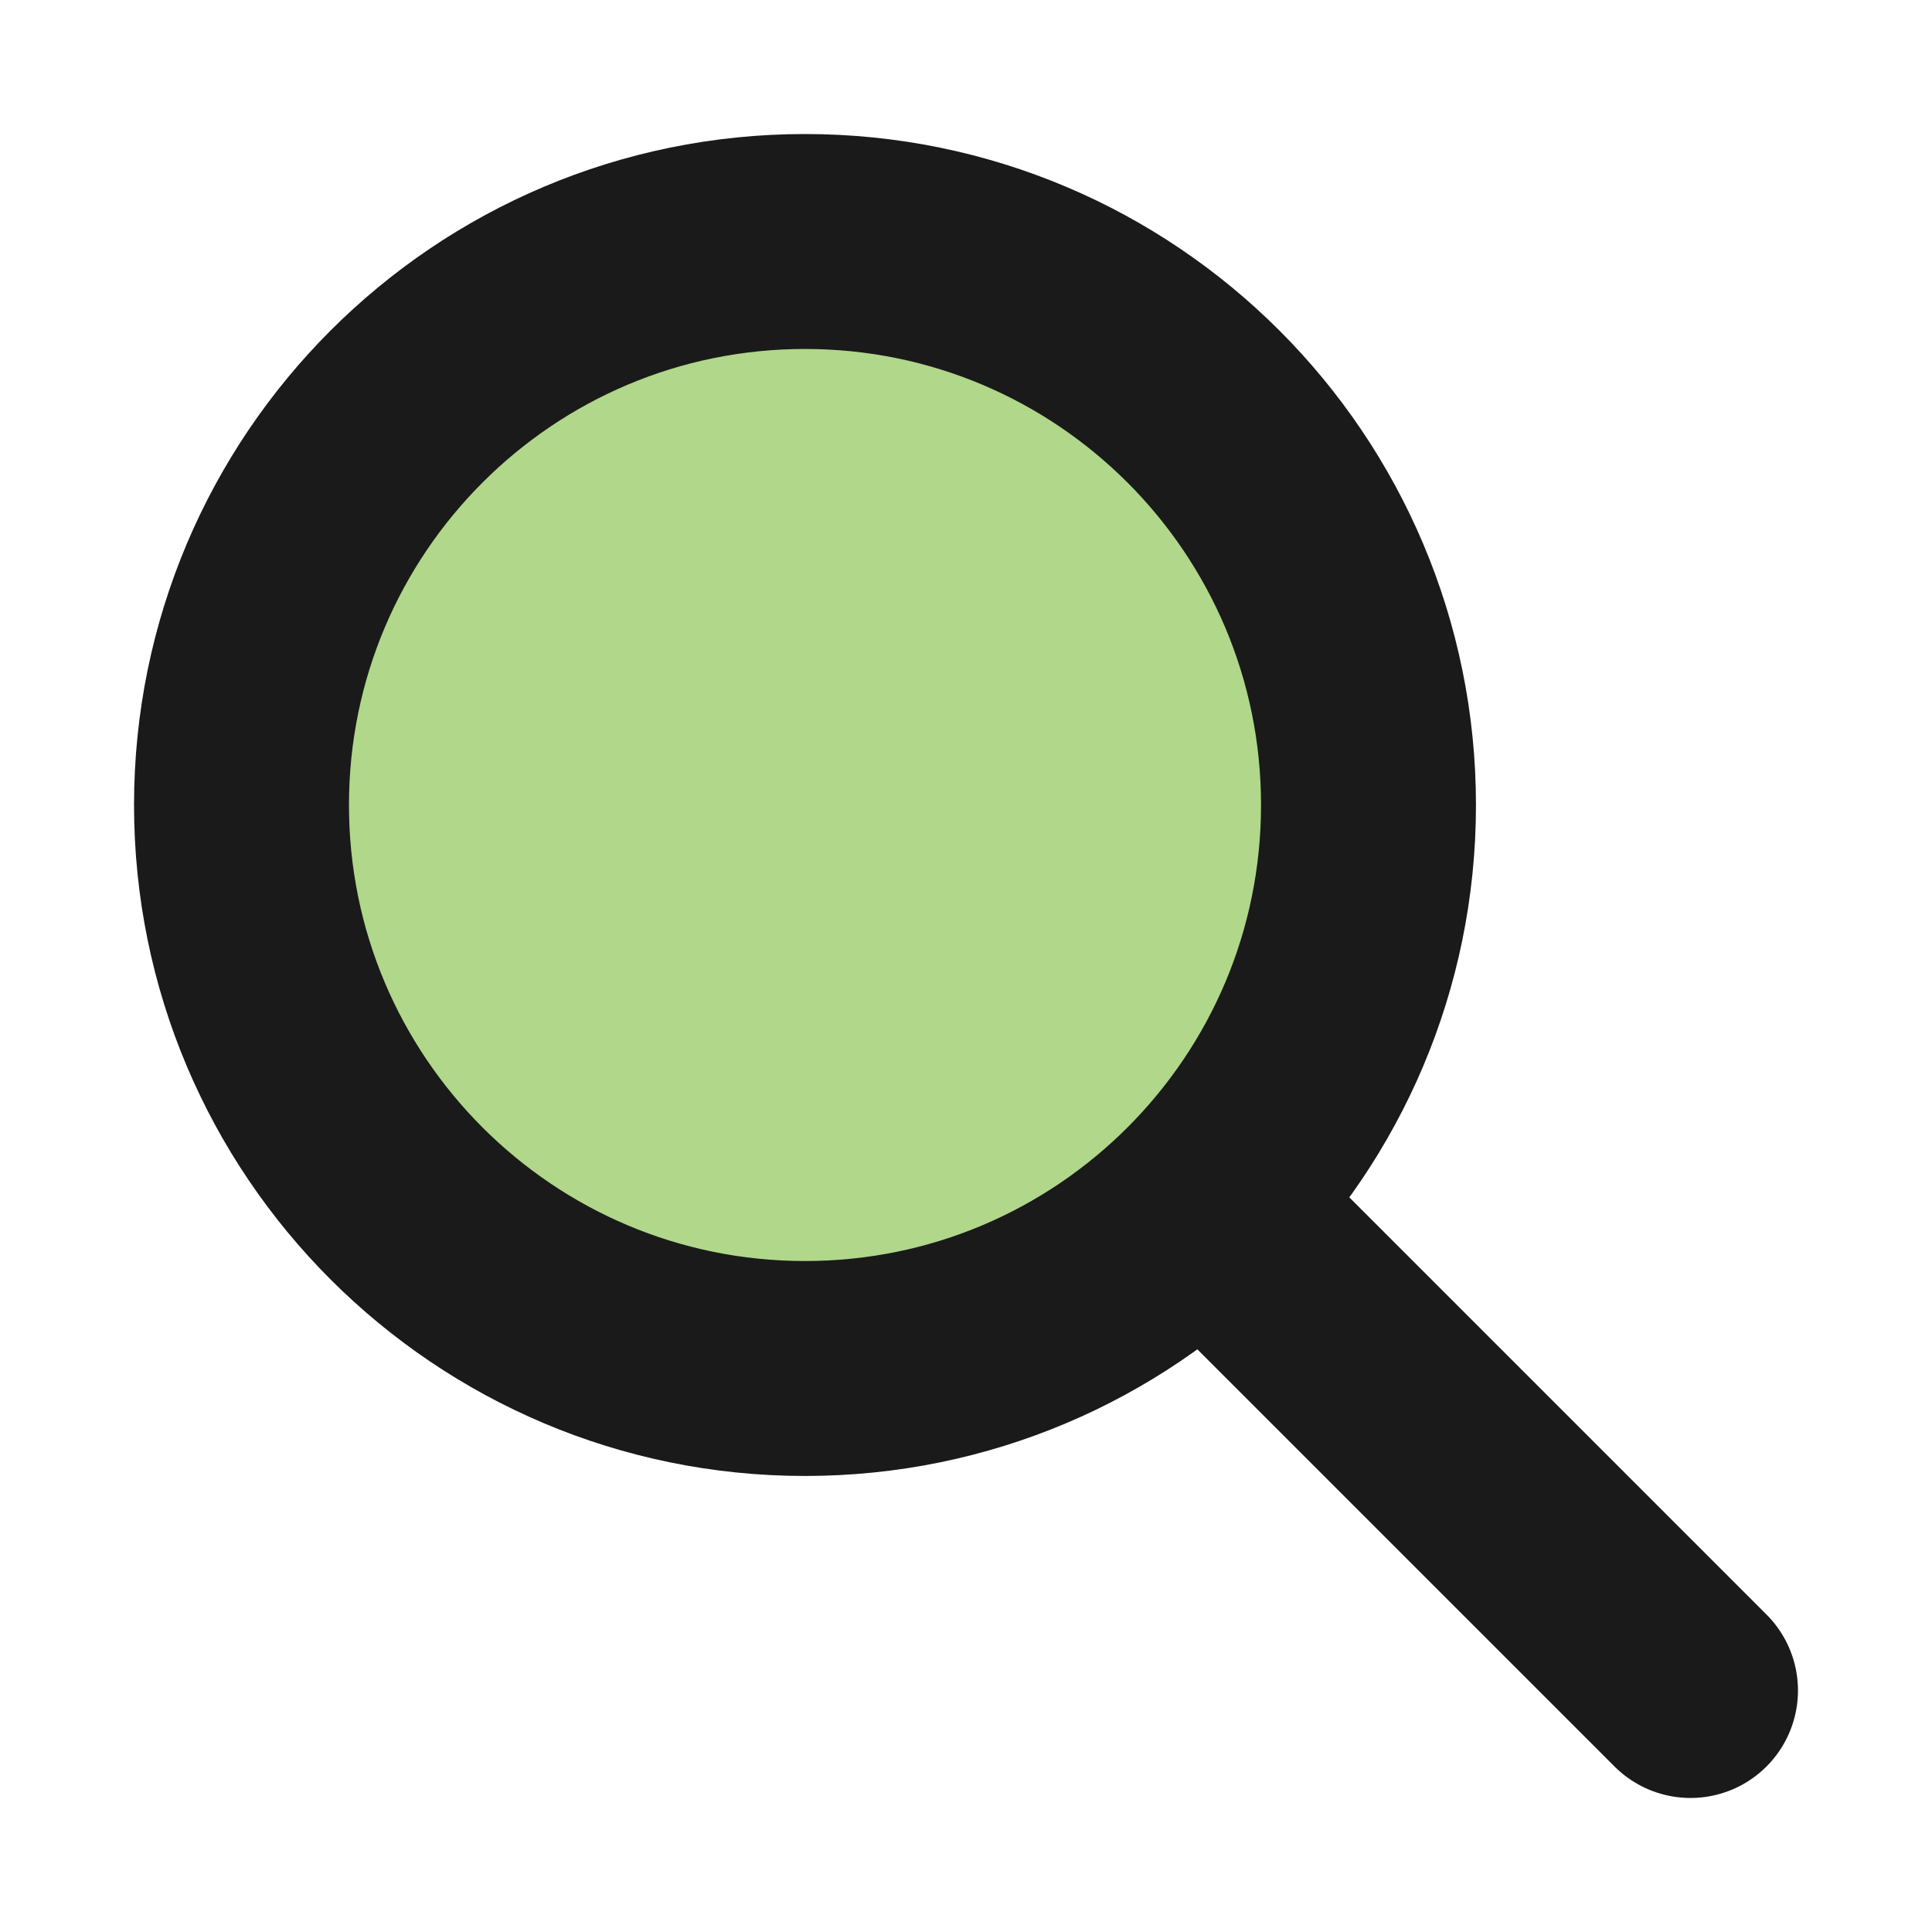
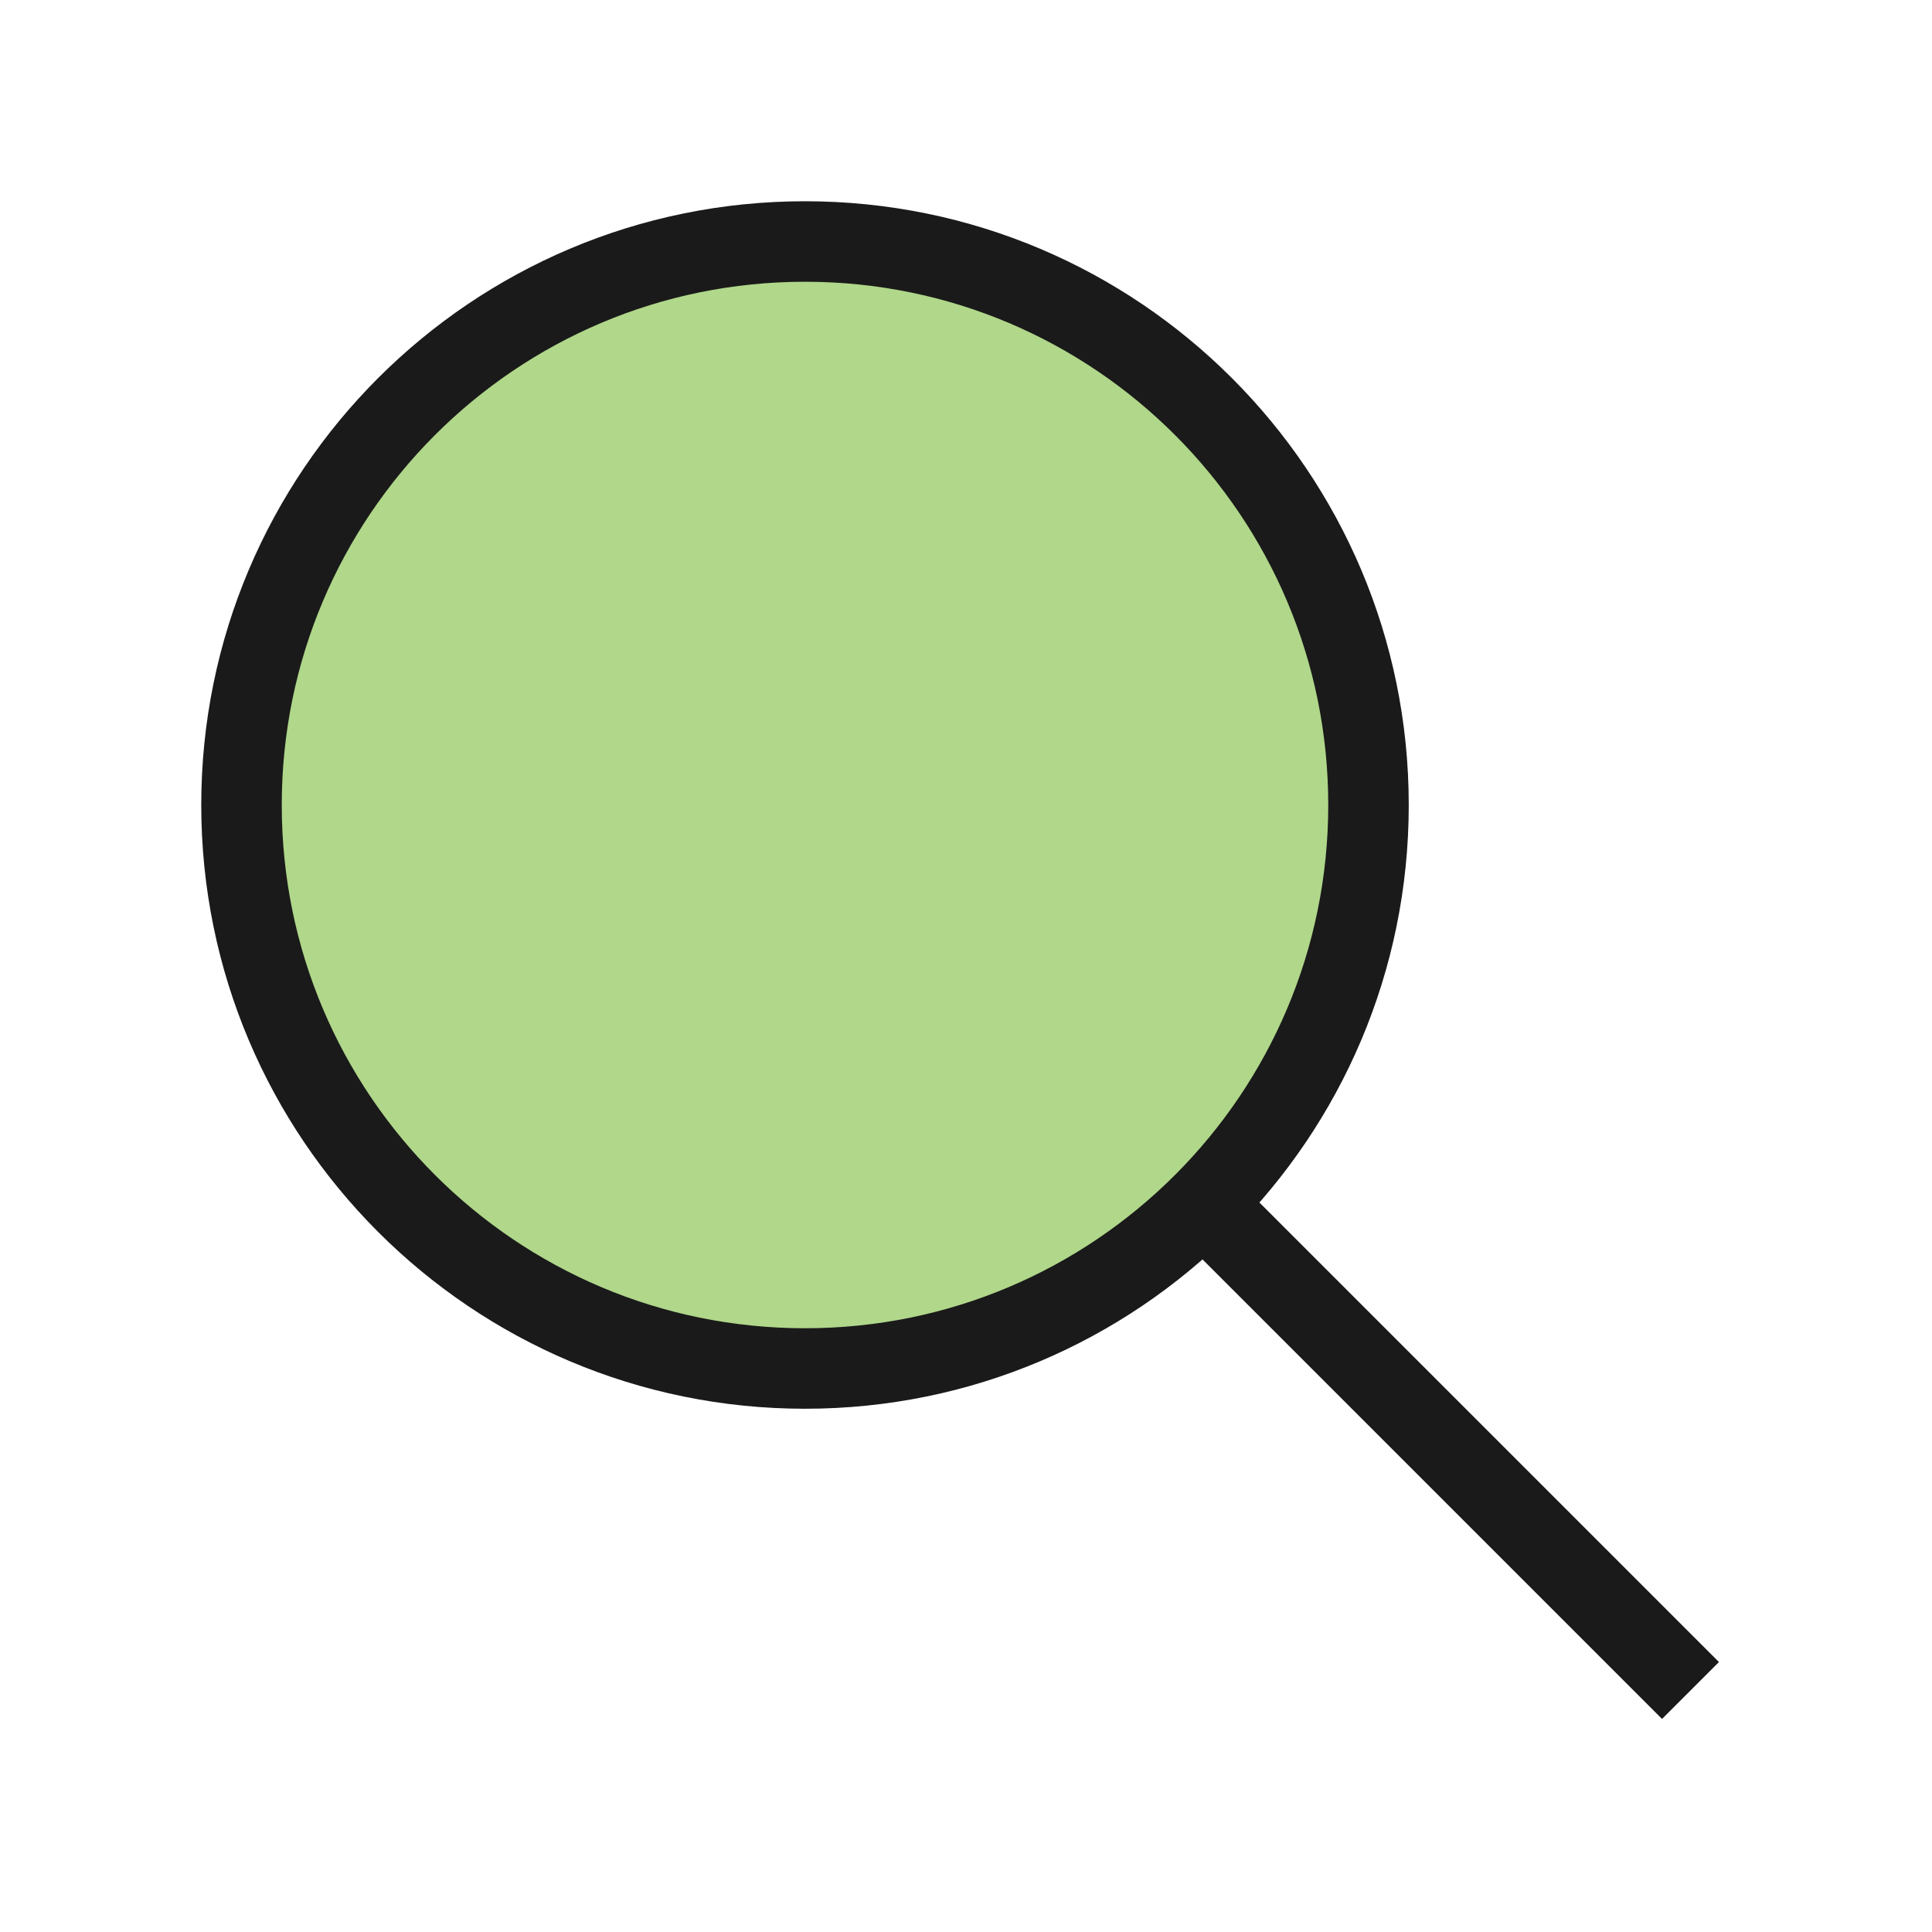
<svg xmlns="http://www.w3.org/2000/svg" width="24" height="24" fill="none">
  <path fill="#B0D78A" fill-rule="evenodd" d="M10 17a7 7 0 1 1 0-14 7 7 0 0 1 0 14Z" clip-rule="evenodd" />
-   <path stroke="#1A1A1A" stroke-linecap="round" stroke-linejoin="round" stroke-width="2.67" d="m15 15 6 6m-11-4a7 7 0 1 1 0-14 7 7 0 0 1 0 14Z" />
+   <path stroke="#1A1A1A" strokeLinecap="round" strokeLinejoin="round" strokeWidth="2.67" d="m15 15 6 6m-11-4a7 7 0 1 1 0-14 7 7 0 0 1 0 14Z" />
</svg>
